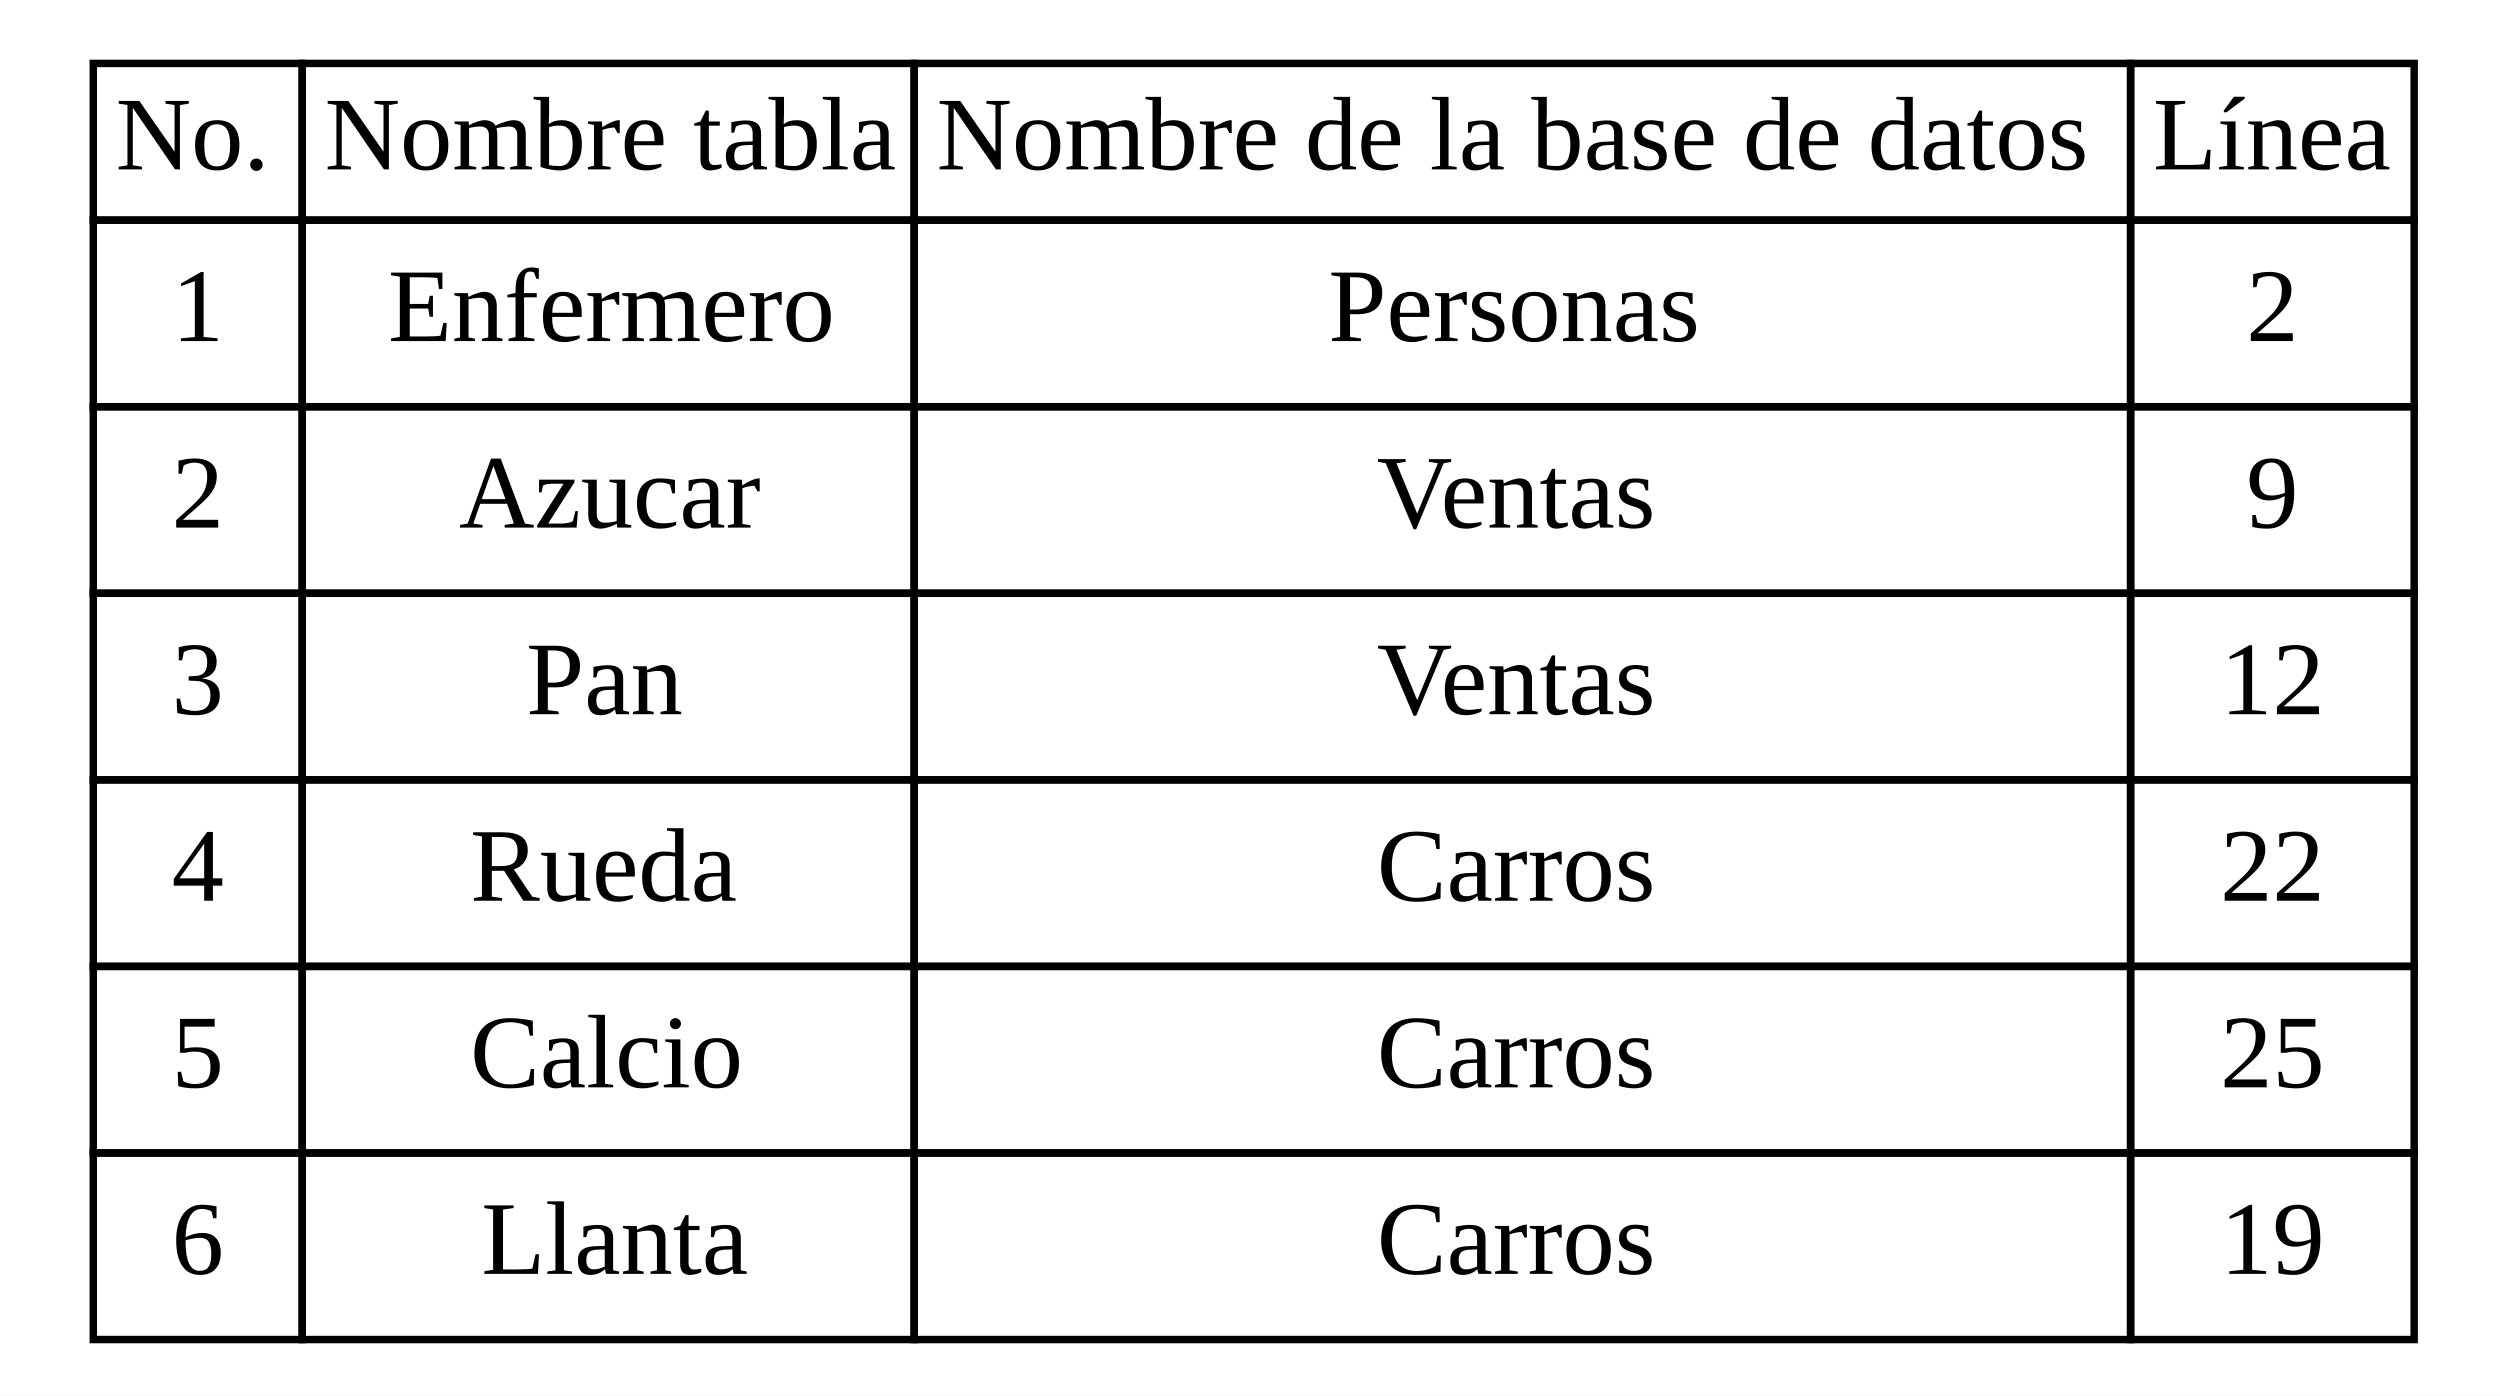
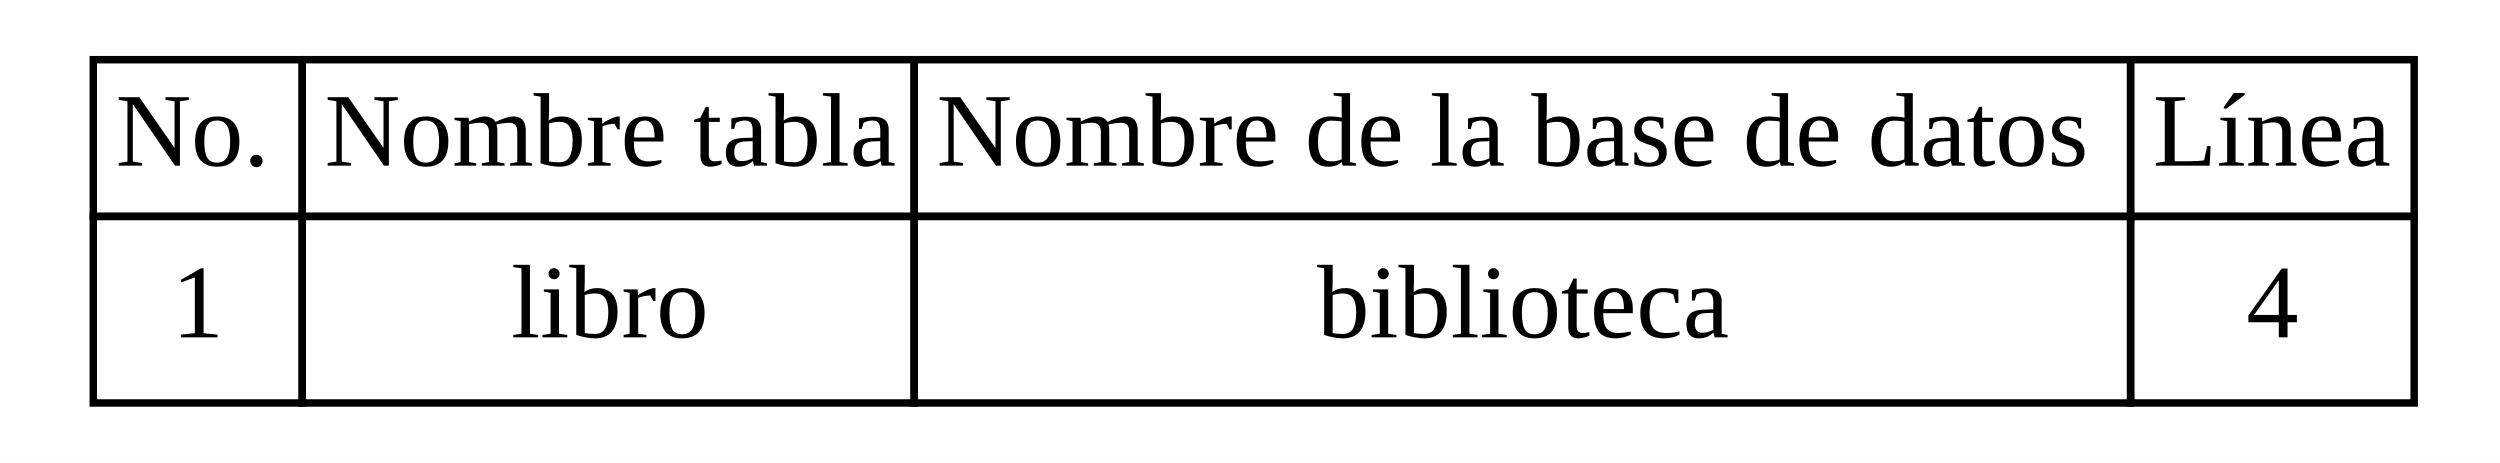
- <svg xmlns="http://www.w3.org/2000/svg" width="335pt" height="187pt" viewBox="0.00 0.00 335.00 187.00">
-   <g id="graph0" class="graph" transform="scale(1 1) rotate(0) translate(4 183)">
-     <polygon fill="white" stroke="transparent" points="-4,4 -4,-183 331,-183 331,4 -4,4" />
+ <svg xmlns="http://www.w3.org/2000/svg" width="335pt" height="62pt" viewBox="0.00 0.00 335.00 62.00">
+   <g id="graph0" class="graph" transform="scale(1 1) rotate(0) translate(4 58)">
+     <polygon fill="white" stroke="transparent" points="-4,4 -4,-58 331,-58 331,4 -4,4" />
    <g id="node1" class="node">
-       <polygon fill="none" stroke="black" points="8.5,-153.5 8.5,-174.5 36.5,-174.5 36.5,-153.5 8.5,-153.5" />
-       <text text-anchor="start" x="11.5" y="-160.3" font-family="Times New Roman,serif" font-size="14.00">No.</text>
-       <polygon fill="none" stroke="black" points="36.5,-153.5 36.5,-174.5 118.5,-174.5 118.5,-153.5 36.5,-153.5" />
-       <text text-anchor="start" x="39.5" y="-160.3" font-family="Times New Roman,serif" font-size="14.00">Nombre tabla</text>
-       <polygon fill="none" stroke="black" points="118.5,-153.5 118.5,-174.5 281.5,-174.5 281.5,-153.5 118.5,-153.5" />
-       <text text-anchor="start" x="121.5" y="-160.3" font-family="Times New Roman,serif" font-size="14.00">Nombre de la base de datos</text>
-       <polygon fill="none" stroke="black" points="281.5,-153.5 281.5,-174.5 319.5,-174.5 319.5,-153.5 281.5,-153.5" />
-       <text text-anchor="start" x="284.5" y="-160.3" font-family="Times New Roman,serif" font-size="14.00">Línea</text>
-       <polygon fill="none" stroke="black" points="8.5,-128.5 8.5,-153.5 36.5,-153.5 36.5,-128.5 8.5,-128.5" />
-       <text text-anchor="start" x="19" y="-137.3" font-family="Times New Roman,serif" font-size="14.00">1</text>
-       <polygon fill="none" stroke="black" points="36.5,-128.5 36.5,-153.5 118.5,-153.5 118.5,-128.5 36.5,-128.5" />
-       <text text-anchor="start" x="48" y="-137.3" font-family="Times New Roman,serif" font-size="14.00">Enfermero</text>
-       <polygon fill="none" stroke="black" points="118.5,-128.5 118.5,-153.5 281.5,-153.5 281.5,-128.5 118.5,-128.5" />
-       <text text-anchor="start" x="174" y="-137.3" font-family="Times New Roman,serif" font-size="14.00">Personas</text>
-       <polygon fill="none" stroke="black" points="281.5,-128.5 281.5,-153.5 319.5,-153.5 319.5,-128.5 281.5,-128.5" />
-       <text text-anchor="start" x="297" y="-137.3" font-family="Times New Roman,serif" font-size="14.00">2</text>
-       <polygon fill="none" stroke="black" points="8.5,-103.5 8.5,-128.5 36.5,-128.5 36.5,-103.5 8.5,-103.5" />
-       <text text-anchor="start" x="19" y="-112.3" font-family="Times New Roman,serif" font-size="14.00">2</text>
-       <polygon fill="none" stroke="black" points="36.5,-103.5 36.5,-128.5 118.5,-128.5 118.5,-103.5 36.5,-103.5" />
-       <text text-anchor="start" x="57.5" y="-112.3" font-family="Times New Roman,serif" font-size="14.00">Azucar</text>
-       <polygon fill="none" stroke="black" points="118.5,-103.5 118.5,-128.5 281.5,-128.5 281.5,-103.5 118.5,-103.5" />
-       <text text-anchor="start" x="180.5" y="-112.3" font-family="Times New Roman,serif" font-size="14.00">Ventas</text>
-       <polygon fill="none" stroke="black" points="281.5,-103.5 281.5,-128.5 319.5,-128.5 319.5,-103.5 281.5,-103.5" />
-       <text text-anchor="start" x="297" y="-112.3" font-family="Times New Roman,serif" font-size="14.00">9</text>
-       <polygon fill="none" stroke="black" points="8.5,-78.5 8.5,-103.5 36.5,-103.5 36.5,-78.5 8.5,-78.5" />
-       <text text-anchor="start" x="19" y="-87.3" font-family="Times New Roman,serif" font-size="14.00">3</text>
-       <polygon fill="none" stroke="black" points="36.5,-78.5 36.5,-103.5 118.5,-103.5 118.5,-78.5 36.5,-78.5" />
-       <text text-anchor="start" x="66.5" y="-87.3" font-family="Times New Roman,serif" font-size="14.00">Pan</text>
-       <polygon fill="none" stroke="black" points="118.5,-78.5 118.5,-103.5 281.5,-103.5 281.5,-78.5 118.5,-78.5" />
-       <text text-anchor="start" x="180.5" y="-87.3" font-family="Times New Roman,serif" font-size="14.00">Ventas</text>
-       <polygon fill="none" stroke="black" points="281.5,-78.5 281.5,-103.5 319.5,-103.5 319.5,-78.5 281.5,-78.5" />
-       <text text-anchor="start" x="293.5" y="-87.3" font-family="Times New Roman,serif" font-size="14.00">12</text>
-       <polygon fill="none" stroke="black" points="8.5,-53.5 8.5,-78.5 36.5,-78.5 36.5,-53.5 8.5,-53.5" />
-       <text text-anchor="start" x="19" y="-62.3" font-family="Times New Roman,serif" font-size="14.00">4</text>
-       <polygon fill="none" stroke="black" points="36.5,-53.5 36.5,-78.5 118.5,-78.5 118.5,-53.5 36.5,-53.5" />
-       <text text-anchor="start" x="59" y="-62.3" font-family="Times New Roman,serif" font-size="14.00">Rueda</text>
-       <polygon fill="none" stroke="black" points="118.5,-53.5 118.5,-78.5 281.5,-78.5 281.5,-53.5 118.5,-53.5" />
-       <text text-anchor="start" x="180.5" y="-62.3" font-family="Times New Roman,serif" font-size="14.00">Carros</text>
-       <polygon fill="none" stroke="black" points="281.5,-53.5 281.5,-78.5 319.5,-78.5 319.5,-53.5 281.5,-53.5" />
-       <text text-anchor="start" x="293.5" y="-62.3" font-family="Times New Roman,serif" font-size="14.00">22</text>
-       <polygon fill="none" stroke="black" points="8.5,-28.5 8.5,-53.5 36.5,-53.5 36.5,-28.5 8.5,-28.5" />
-       <text text-anchor="start" x="19" y="-37.3" font-family="Times New Roman,serif" font-size="14.00">5</text>
-       <polygon fill="none" stroke="black" points="36.5,-28.5 36.5,-53.5 118.5,-53.5 118.5,-28.5 36.5,-28.5" />
-       <text text-anchor="start" x="59" y="-37.3" font-family="Times New Roman,serif" font-size="14.00">Calcio</text>
-       <polygon fill="none" stroke="black" points="118.5,-28.5 118.5,-53.5 281.5,-53.5 281.5,-28.5 118.5,-28.5" />
-       <text text-anchor="start" x="180.5" y="-37.3" font-family="Times New Roman,serif" font-size="14.00">Carros</text>
-       <polygon fill="none" stroke="black" points="281.5,-28.5 281.5,-53.5 319.5,-53.5 319.5,-28.5 281.5,-28.5" />
-       <text text-anchor="start" x="293.5" y="-37.3" font-family="Times New Roman,serif" font-size="14.00">25</text>
-       <polygon fill="none" stroke="black" points="8.5,-3.5 8.5,-28.5 36.5,-28.5 36.5,-3.5 8.5,-3.5" />
-       <text text-anchor="start" x="19" y="-12.3" font-family="Times New Roman,serif" font-size="14.00">6</text>
-       <polygon fill="none" stroke="black" points="36.5,-3.5 36.5,-28.5 118.5,-28.5 118.5,-3.5 36.5,-3.5" />
-       <text text-anchor="start" x="60.5" y="-12.3" font-family="Times New Roman,serif" font-size="14.00">Llanta</text>
-       <polygon fill="none" stroke="black" points="118.5,-3.5 118.5,-28.5 281.5,-28.5 281.5,-3.5 118.5,-3.5" />
-       <text text-anchor="start" x="180.5" y="-12.3" font-family="Times New Roman,serif" font-size="14.00">Carros</text>
-       <polygon fill="none" stroke="black" points="281.5,-3.5 281.5,-28.5 319.5,-28.5 319.5,-3.5 281.5,-3.5" />
-       <text text-anchor="start" x="293.5" y="-12.3" font-family="Times New Roman,serif" font-size="14.00">19</text>
+       <polygon fill="none" stroke="black" points="8.5,-29 8.5,-50 36.5,-50 36.5,-29 8.5,-29" />
+       <text text-anchor="start" x="11.5" y="-35.8" font-family="Times New Roman,serif" font-size="14.00">No.</text>
+       <polygon fill="none" stroke="black" points="36.5,-29 36.5,-50 118.5,-50 118.5,-29 36.5,-29" />
+       <text text-anchor="start" x="39.5" y="-35.8" font-family="Times New Roman,serif" font-size="14.00">Nombre tabla</text>
+       <polygon fill="none" stroke="black" points="118.5,-29 118.5,-50 281.5,-50 281.5,-29 118.5,-29" />
+       <text text-anchor="start" x="121.5" y="-35.8" font-family="Times New Roman,serif" font-size="14.00">Nombre de la base de datos</text>
+       <polygon fill="none" stroke="black" points="281.5,-29 281.5,-50 319.5,-50 319.5,-29 281.5,-29" />
+       <text text-anchor="start" x="284.5" y="-35.8" font-family="Times New Roman,serif" font-size="14.00">Línea</text>
+       <polygon fill="none" stroke="black" points="8.5,-4 8.5,-29 36.5,-29 36.5,-4 8.5,-4" />
+       <text text-anchor="start" x="19" y="-12.8" font-family="Times New Roman,serif" font-size="14.00">1</text>
+       <polygon fill="none" stroke="black" points="36.5,-4 36.5,-29 118.5,-29 118.5,-4 36.5,-4" />
+       <text text-anchor="start" x="64.5" y="-12.8" font-family="Times New Roman,serif" font-size="14.00">libro</text>
+       <polygon fill="none" stroke="black" points="118.5,-4 118.5,-29 281.5,-29 281.5,-4 118.5,-4" />
+       <text text-anchor="start" x="172.5" y="-12.8" font-family="Times New Roman,serif" font-size="14.00">biblioteca</text>
+       <polygon fill="none" stroke="black" points="281.5,-4 281.5,-29 319.5,-29 319.5,-4 281.5,-4" />
+       <text text-anchor="start" x="297" y="-12.8" font-family="Times New Roman,serif" font-size="14.00">4</text>
    </g>
  </g>
</svg>
